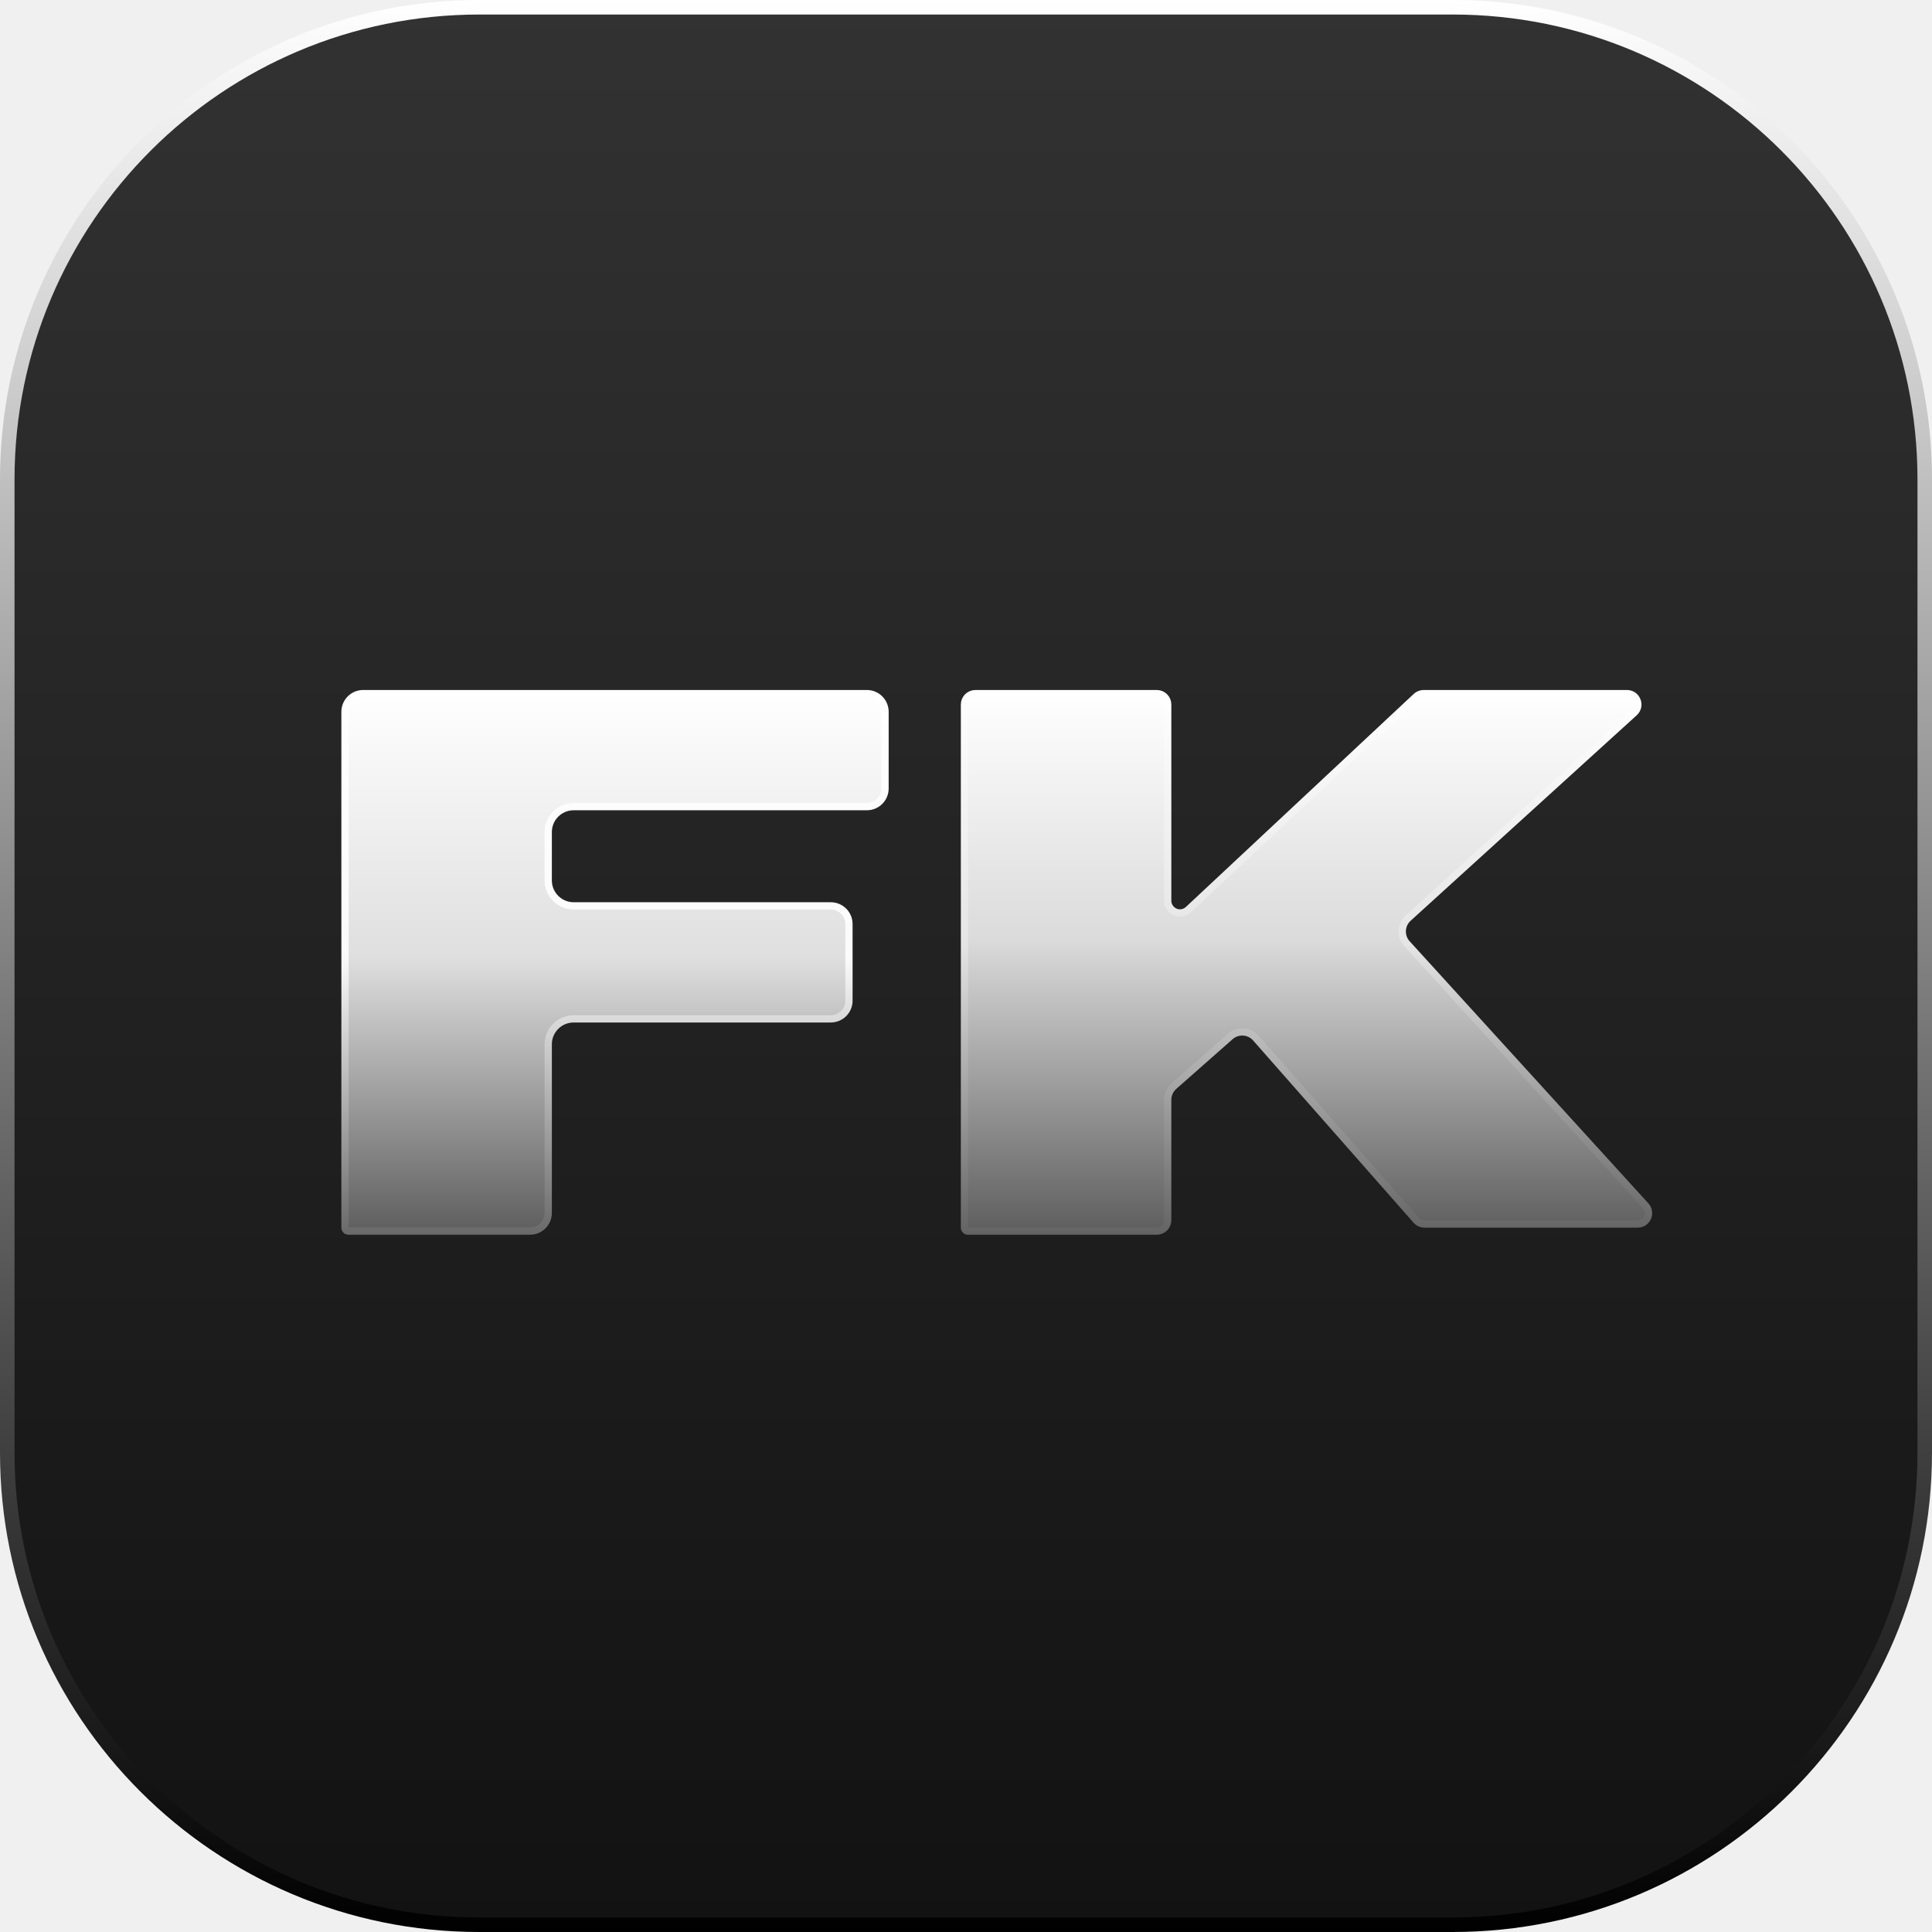
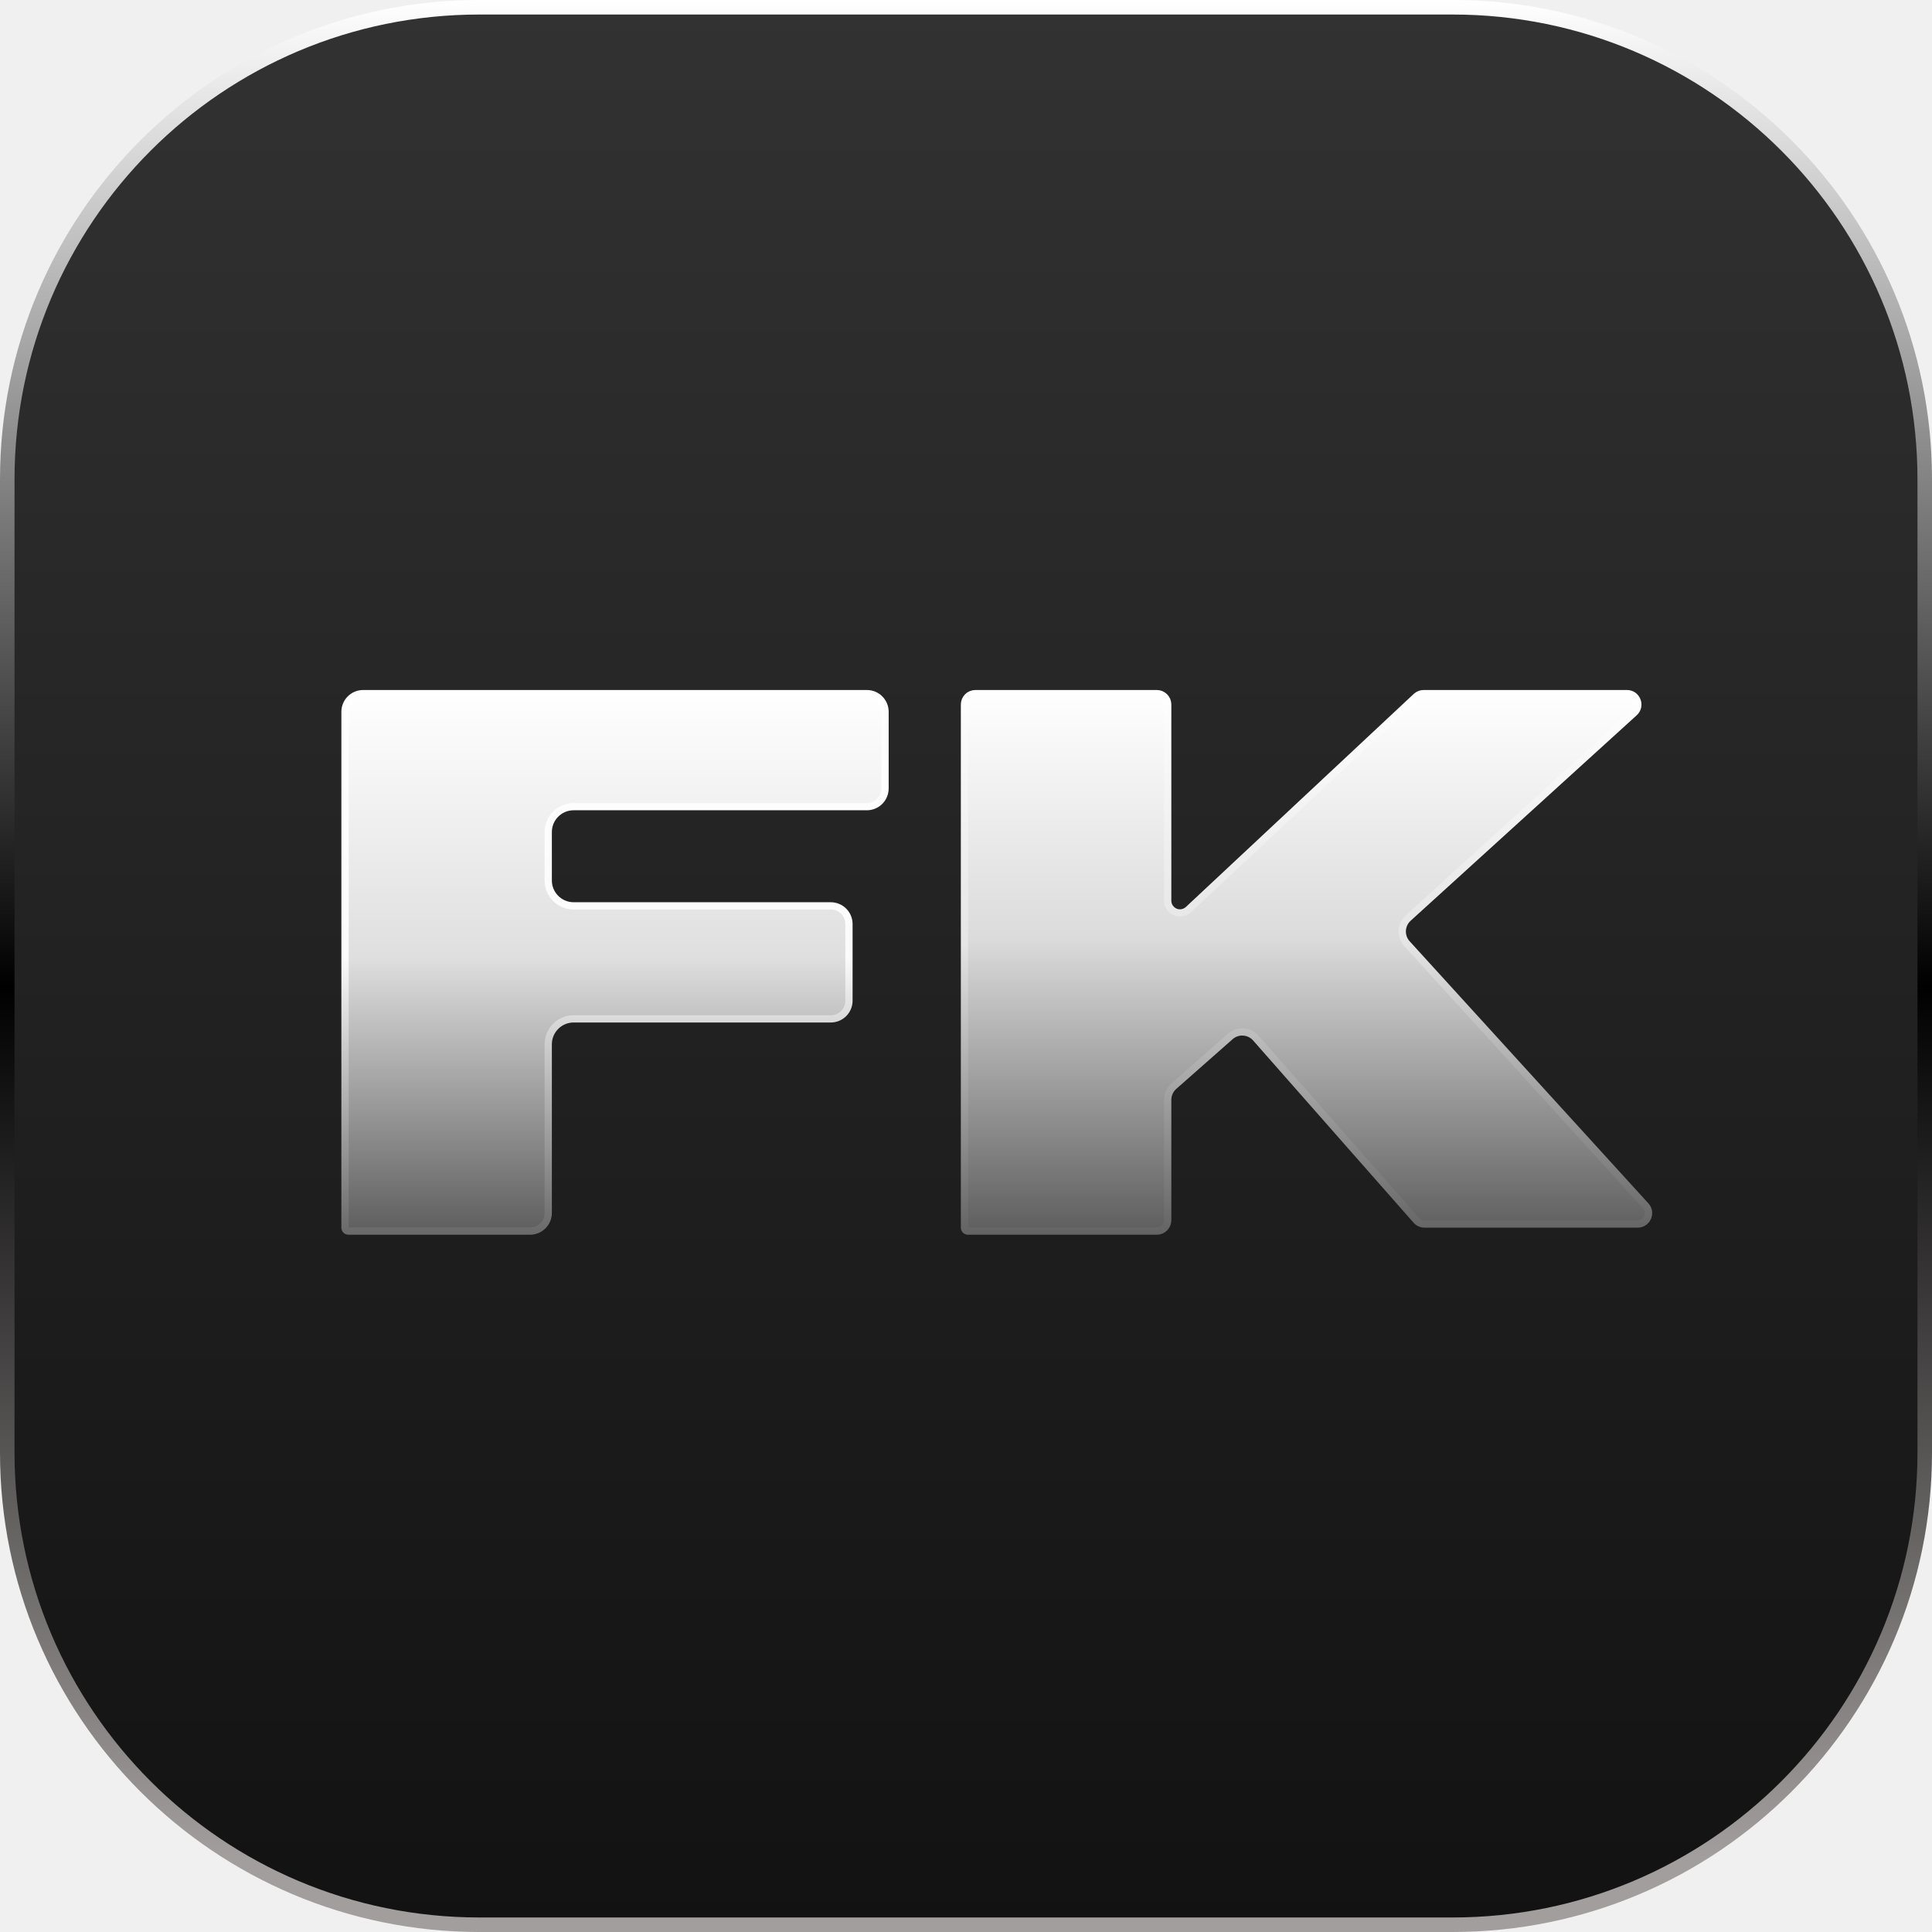
<svg xmlns="http://www.w3.org/2000/svg" width="266" height="266" viewBox="0 0 266 266" fill="none">
  <g clip-path="url(#clip0_1_3)">
    <rect x="1" y="1" width="264" height="264" rx="65" fill="url(#paint0_linear_1_3)" stroke="url(#paint1_linear_1_3)" stroke-width="2" />
    <g clip-path="url(#clip1_1_3)">
      <path d="M50 95.5H119.353C120.733 95.5 121.853 96.619 121.853 98V108.559C121.852 109.939 120.733 111.059 119.353 111.059H78.981C77.049 111.059 75.481 112.626 75.481 114.559V121.221C75.481 123.154 77.049 124.72 78.981 124.721H114.385C115.765 124.721 116.885 125.84 116.885 127.221V137.779C116.885 139.16 115.765 140.279 114.385 140.279H78.981C77.049 140.28 75.481 141.846 75.481 143.779V167C75.481 168.381 74.362 169.5 72.981 169.5H47.974C47.712 169.5 47.5 169.288 47.5 169.026V98C47.5 96.619 48.619 95.5 50 95.5Z" fill="url(#paint2_linear_1_3)" stroke="url(#paint3_linear_1_3)" />
-       <path d="M134.29 95.5H159.271C160.099 95.5 160.771 96.172 160.771 97V124.008C160.771 124.939 161.527 125.694 162.459 125.694C162.886 125.694 163.299 125.532 163.612 125.24L194.987 95.904C195.23 95.677 195.541 95.538 195.87 95.507L196.011 95.5H223.999C225.369 95.5 226.022 97.188 225.007 98.11L193.882 126.4C192.86 127.33 192.786 128.912 193.716 129.934L226.582 166.016C227.459 166.979 226.776 168.526 225.473 168.526H196.126C195.695 168.526 195.284 168.341 195 168.018L172.907 142.926C171.994 141.889 170.413 141.789 169.377 142.703L161.618 149.548C161.08 150.022 160.771 150.705 160.771 151.422V168C160.771 168.828 160.099 169.5 159.271 169.5H133.263C133.002 169.5 132.79 169.288 132.79 169.026V97C132.79 96.172 133.461 95.5 134.29 95.5Z" fill="url(#paint4_linear_1_3)" stroke="url(#paint5_linear_1_3)" />
+       <path d="M134.29 95.5H159.271C160.099 95.5 160.771 96.172 160.771 97V124.008C160.771 124.939 161.527 125.694 162.459 125.694C162.886 125.694 163.299 125.532 163.612 125.24L194.987 95.904C195.265 95.645 195.631 95.5 196.011 95.5H223.999C225.369 95.5 226.022 97.188 225.007 98.11L193.882 126.4C192.86 127.33 192.786 128.912 193.716 129.934L226.582 166.016C227.459 166.979 226.776 168.526 225.473 168.526H196.126C195.695 168.526 195.284 168.341 195 168.018L172.907 142.926C171.994 141.889 170.413 141.789 169.377 142.703L161.618 149.548C161.08 150.022 160.771 150.705 160.771 151.422V168C160.771 168.828 160.099 169.5 159.271 169.5H133.263C133.002 169.5 132.79 169.288 132.79 169.026V97C132.79 96.172 133.461 95.5 134.29 95.5Z" fill="url(#paint4_linear_1_3)" stroke="url(#paint5_linear_1_3)" />
    </g>
  </g>
  <defs>
    <linearGradient id="paint0_linear_1_3" x1="133" y1="0" x2="133" y2="266" gradientUnits="userSpaceOnUse">
      <stop stop-color="#323232" />
      <stop offset="1" stop-color="#121212" />
    </linearGradient>
    <linearGradient id="paint1_linear_1_3" x1="133" y1="0" x2="133" y2="266" gradientUnits="userSpaceOnUse">
      <stop stop-color="white" />
-       <stop offset="1" />
+       <stop offset="0.51" />
+       <stop offset="0.962" stop-color="#A39E9E" />
    </linearGradient>
    <linearGradient id="paint2_linear_1_3" x1="84.677" y1="95" x2="84.677" y2="170" gradientUnits="userSpaceOnUse">
      <stop stop-color="white" />
      <stop offset="0.49" stop-color="#DFDFDF" />
      <stop offset="1" stop-color="#5D5D5D" />
    </linearGradient>
    <linearGradient id="paint3_linear_1_3" x1="84.677" y1="95" x2="84.677" y2="170" gradientUnits="userSpaceOnUse">
      <stop stop-color="white" />
      <stop offset="0.49" stop-color="#FBFBFB" />
      <stop offset="1" stop-color="#696969" />
    </linearGradient>
    <linearGradient id="paint4_linear_1_3" x1="181.145" y1="95" x2="181.145" y2="170" gradientUnits="userSpaceOnUse">
      <stop stop-color="white" />
      <stop offset="0.457" stop-color="#DBDBDB" />
      <stop offset="1" stop-color="#5D5D5D" />
    </linearGradient>
    <linearGradient id="paint5_linear_1_3" x1="181.145" y1="95" x2="181.145" y2="170" gradientUnits="userSpaceOnUse">
      <stop stop-color="white" />
      <stop offset="0.466" stop-color="#E5E5E5" />
      <stop offset="1" stop-color="#636363" />
    </linearGradient>
    <clipPath id="clip0_1_3">
      <rect width="266" height="266" fill="white" />
    </clipPath>
    <clipPath id="clip1_1_3">
      <rect width="183" height="75" fill="white" transform="translate(47 95)" />
    </clipPath>
  </defs>
</svg>
